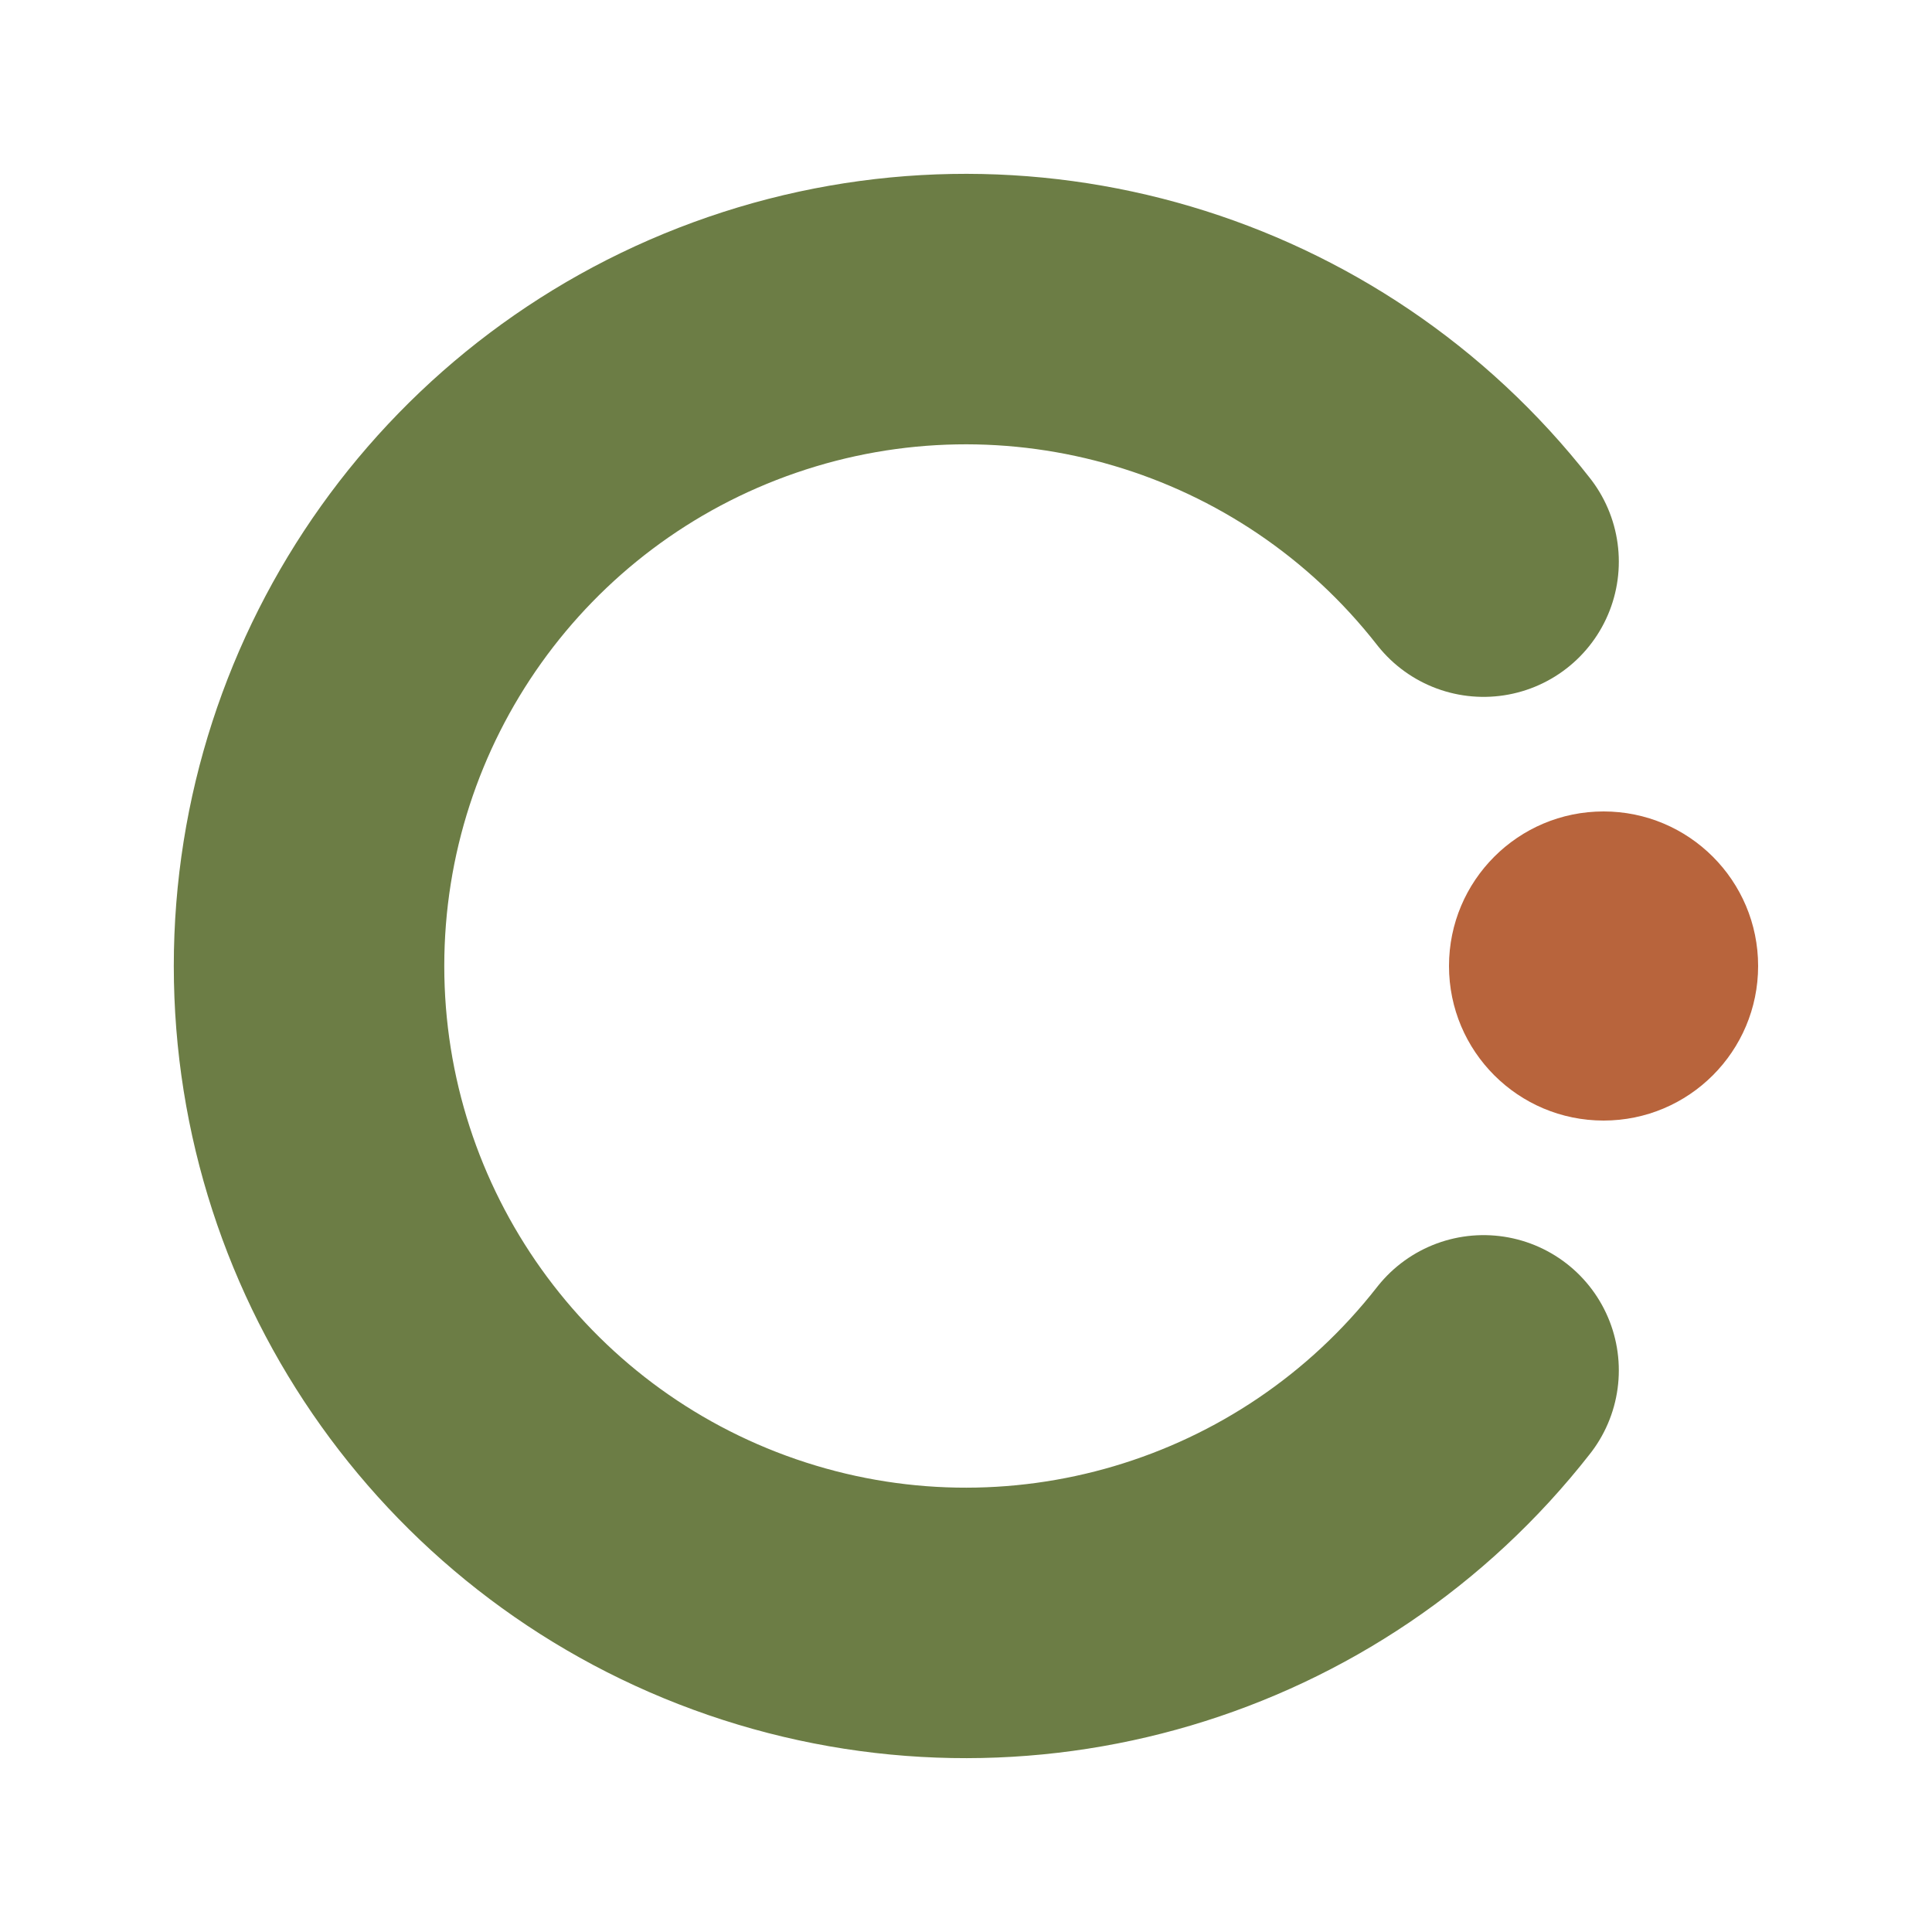
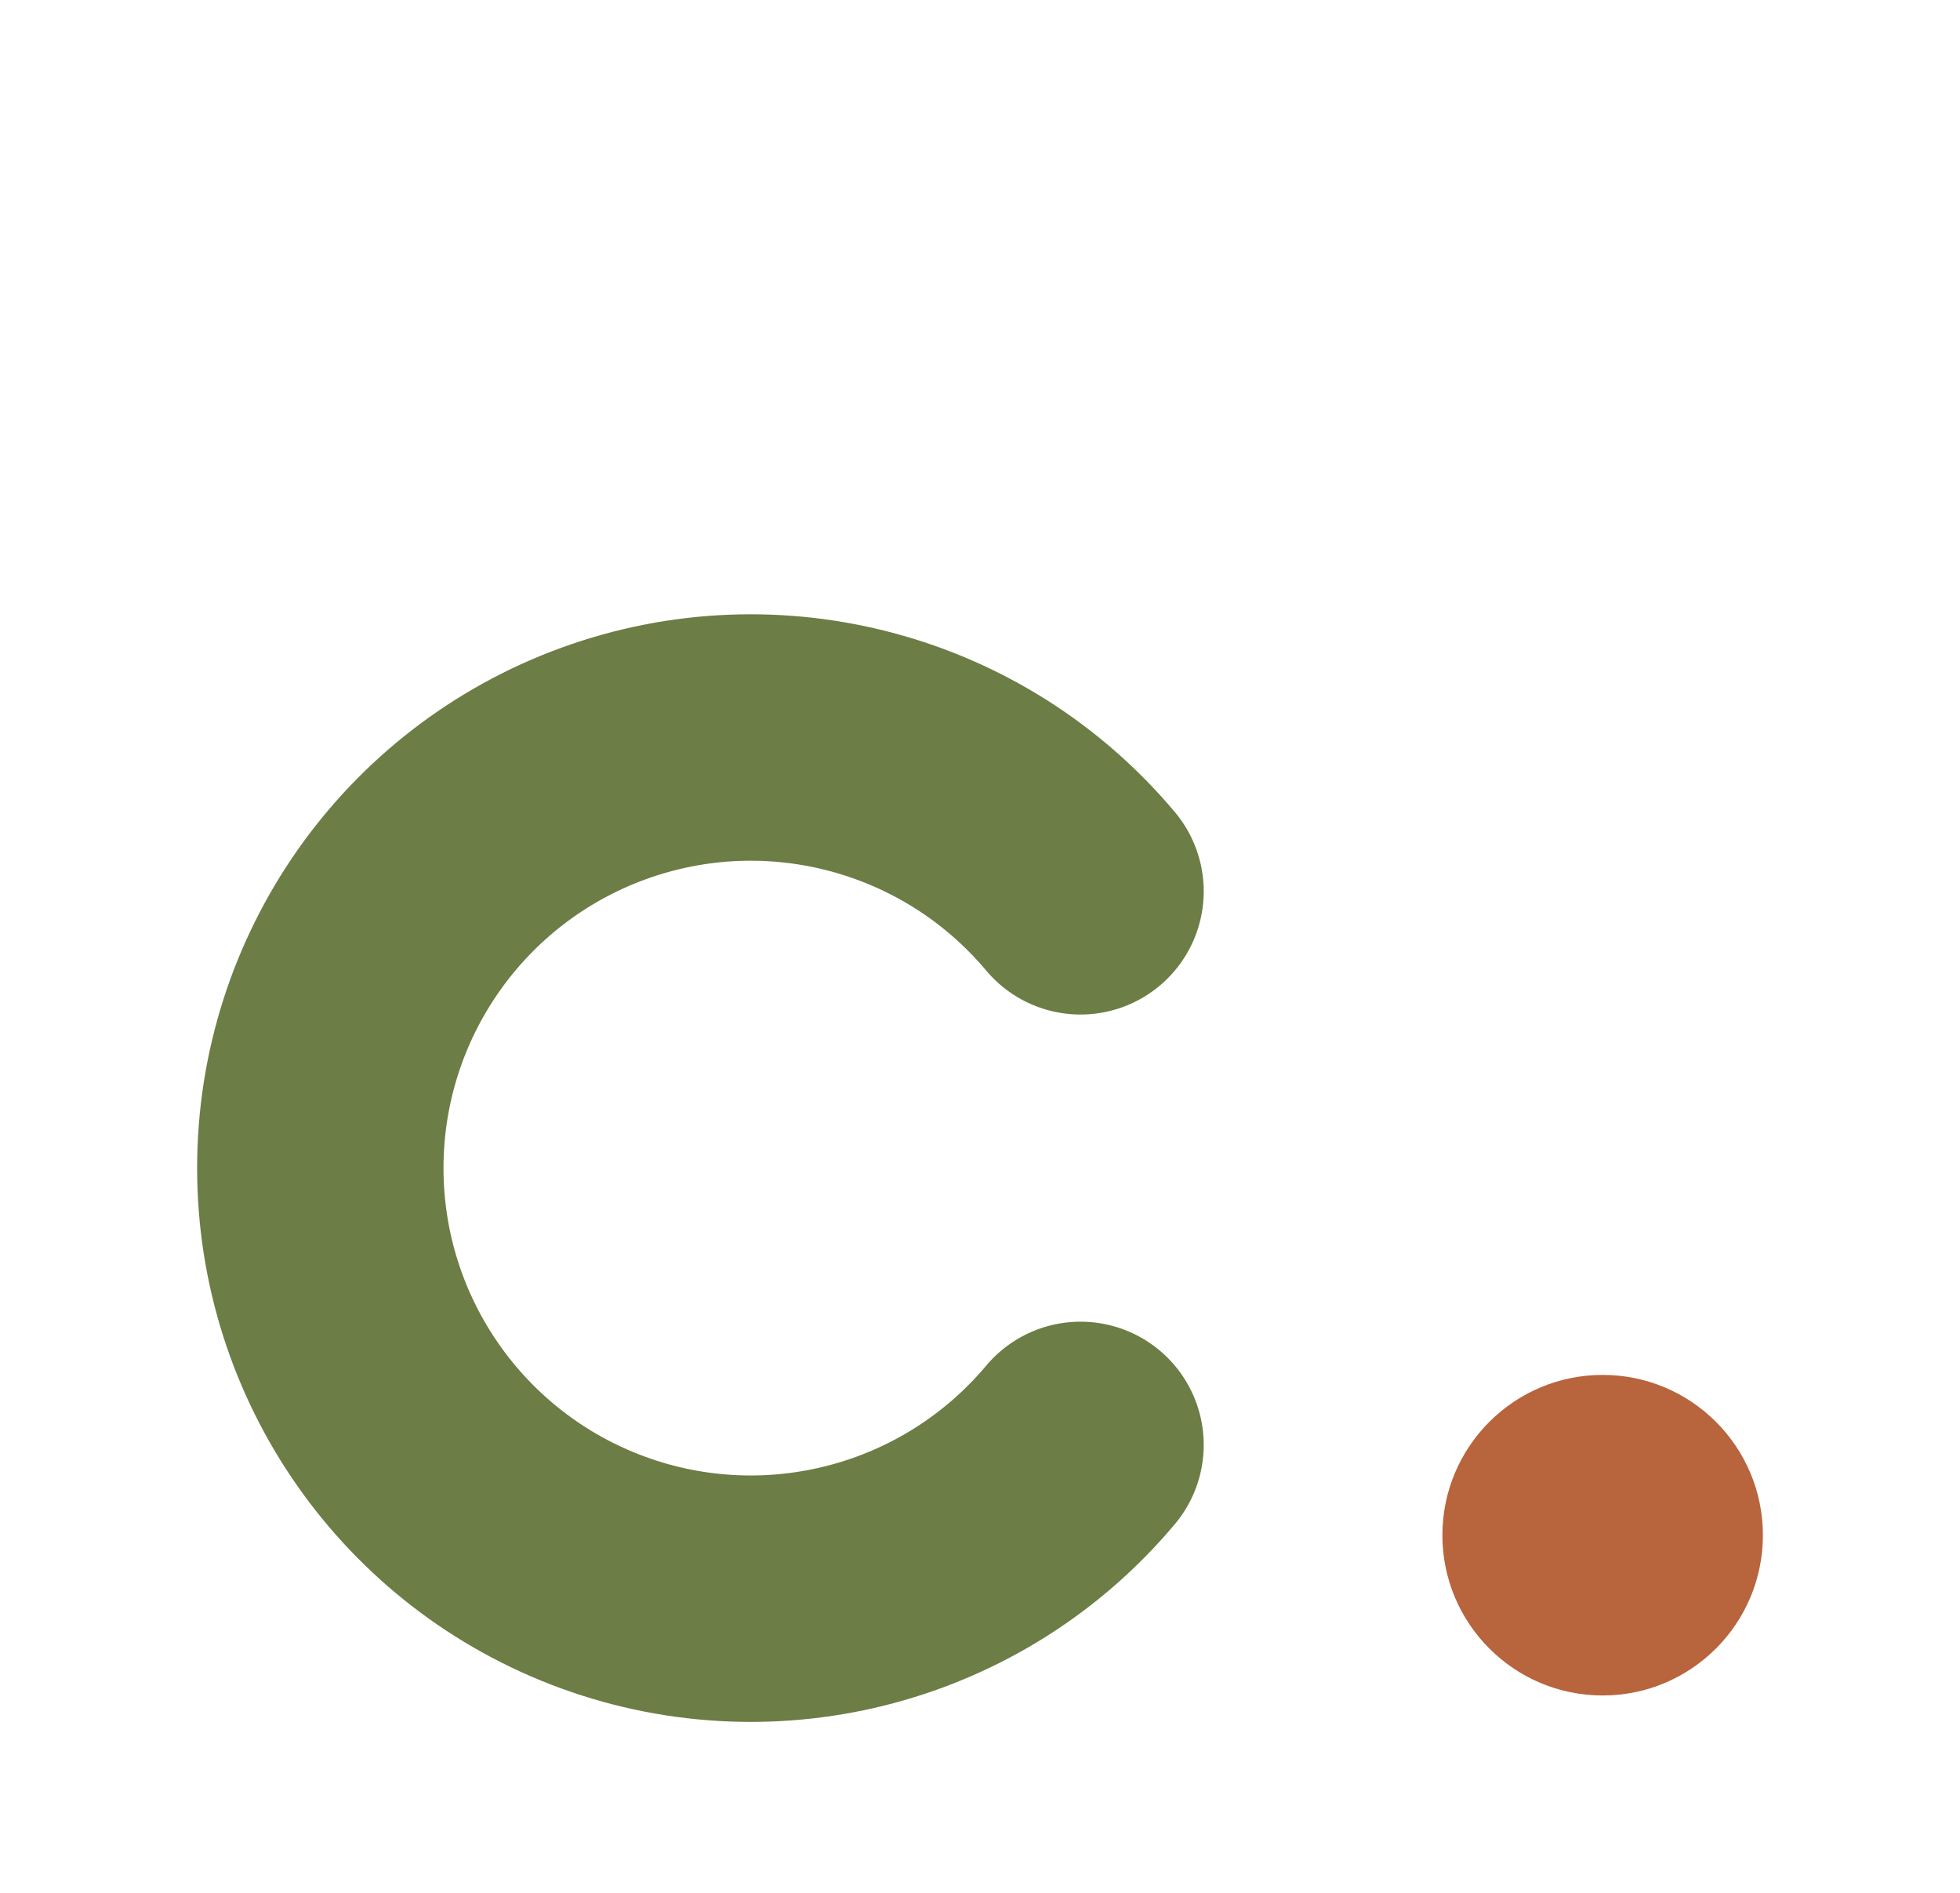
- <svg xmlns="http://www.w3.org/2000/svg" viewBox="0 0 100 100">
-   <path d="M76.79 29.07A34 34 0 1 0 76.79 70.93" fill="none" stroke="#6c7d45" stroke-width="14" stroke-linecap="round" />
-   <circle cx="83" cy="50" r="8" fill="#b8643c" />
+ <svg xmlns="http://www.w3.org/2000/svg" viewBox="0 0 99.44 96">
+   <path d="M54.82 45.21A21.84 21.84 0 1 0 54.82 73.29" fill="none" stroke="#6c7d45" stroke-width="12.5" stroke-linecap="round" />
+   <circle cx="81.31" cy="77.87" r="8.13" fill="#b8643c" />
</svg>
